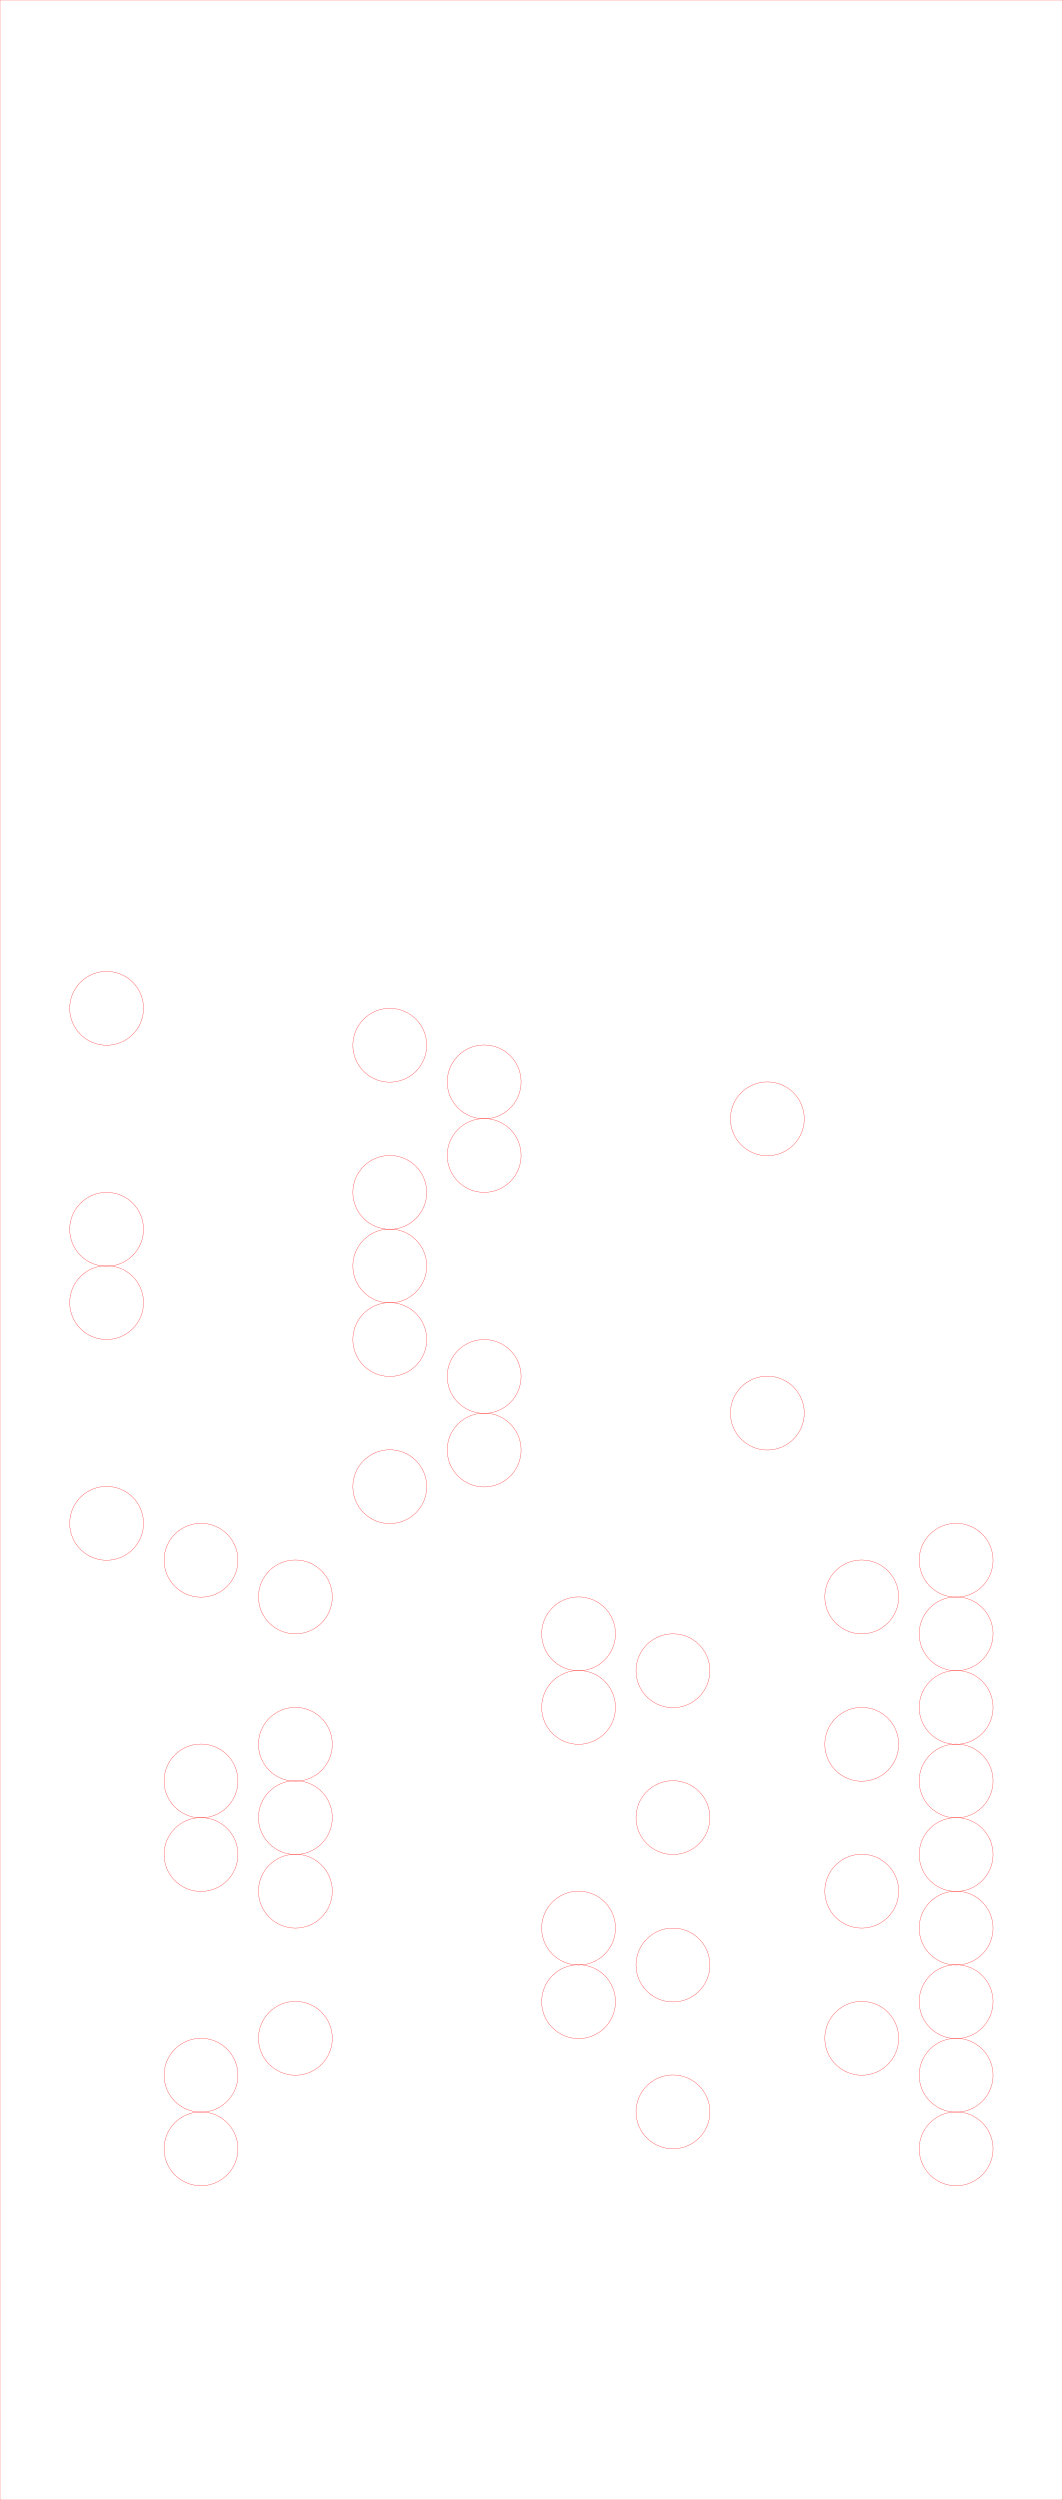
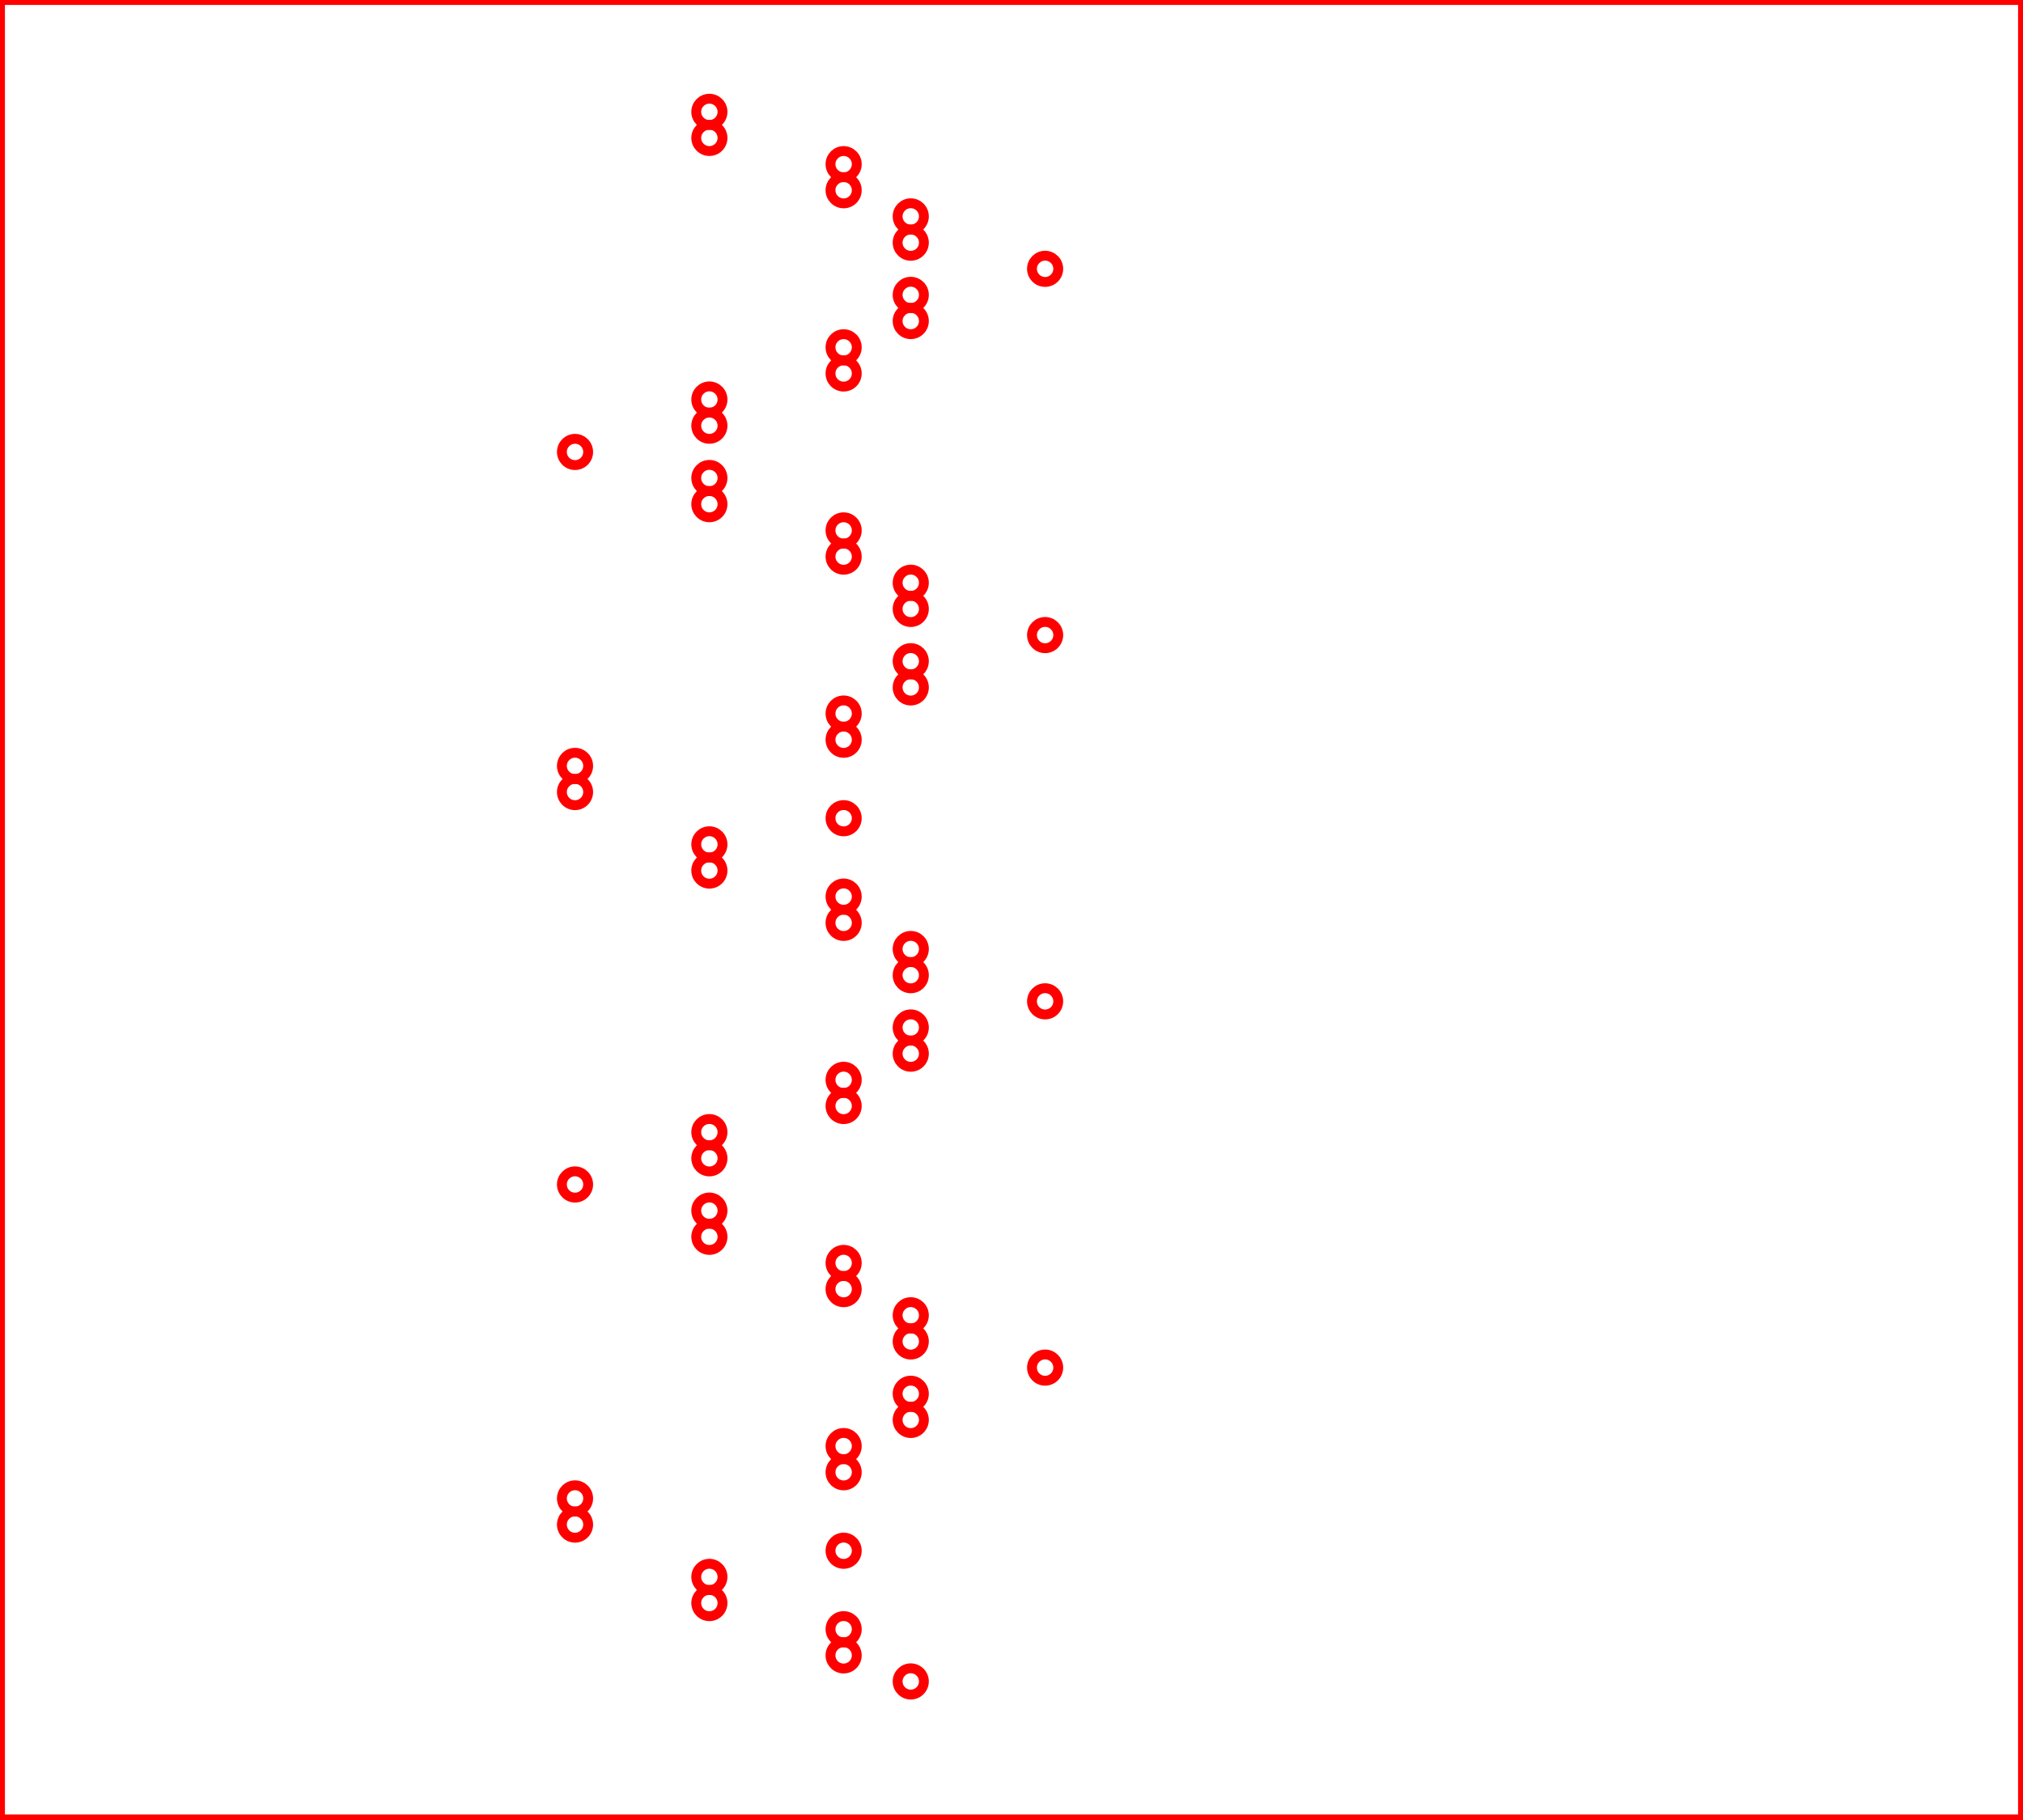
- <svg xmlns="http://www.w3.org/2000/svg" baseProfile="full" height="9.005in" version="1.1" viewBox="0,0,3.828,9.005" width="3.828in">
+ <svg xmlns="http://www.w3.org/2000/svg" baseProfile="full" height="18.43in" version="1.1" viewBox="0,0,20.493,18.43" width="20.493in">
  <defs />
-   <circle cx="0.384" cy="3.632" fill-opacity="0.0" r="0.133" stroke="red" stroke-width="0.001" />
-   <circle cx="1.404" cy="3.765" fill-opacity="0.0" r="0.133" stroke="red" stroke-width="0.001" />
-   <circle cx="1.744" cy="3.897" fill-opacity="0.0" r="0.133" stroke="red" stroke-width="0.001" />
-   <circle cx="2.764" cy="4.03" fill-opacity="0.0" r="0.133" stroke="red" stroke-width="0.001" />
-   <circle cx="1.744" cy="4.162" fill-opacity="0.0" r="0.133" stroke="red" stroke-width="0.001" />
-   <circle cx="1.404" cy="4.295" fill-opacity="0.0" r="0.133" stroke="red" stroke-width="0.001" />
-   <circle cx="0.384" cy="4.428" fill-opacity="0.0" r="0.133" stroke="red" stroke-width="0.001" />
-   <circle cx="1.404" cy="4.56" fill-opacity="0.0" r="0.133" stroke="red" stroke-width="0.001" />
-   <circle cx="0.384" cy="4.692" fill-opacity="0.0" r="0.133" stroke="red" stroke-width="0.001" />
-   <circle cx="1.404" cy="4.825" fill-opacity="0.0" r="0.133" stroke="red" stroke-width="0.001" />
-   <circle cx="1.744" cy="4.958" fill-opacity="0.0" r="0.133" stroke="red" stroke-width="0.001" />
-   <circle cx="2.764" cy="5.09" fill-opacity="0.0" r="0.133" stroke="red" stroke-width="0.001" />
-   <circle cx="1.744" cy="5.223" fill-opacity="0.0" r="0.133" stroke="red" stroke-width="0.001" />
-   <circle cx="1.404" cy="5.355" fill-opacity="0.0" r="0.133" stroke="red" stroke-width="0.001" />
-   <circle cx="0.384" cy="5.487" fill-opacity="0.0" r="0.133" stroke="red" stroke-width="0.001" />
-   <circle cx="0.724" cy="5.62" fill-opacity="0.0" r="0.133" stroke="red" stroke-width="0.001" />
-   <circle cx="3.444" cy="5.62" fill-opacity="0.0" r="0.133" stroke="red" stroke-width="0.001" />
-   <circle cx="1.064" cy="5.752" fill-opacity="0.0" r="0.133" stroke="red" stroke-width="0.001" />
-   <circle cx="3.104" cy="5.752" fill-opacity="0.0" r="0.133" stroke="red" stroke-width="0.001" />
-   <circle cx="2.084" cy="5.885" fill-opacity="0.0" r="0.133" stroke="red" stroke-width="0.001" />
-   <circle cx="3.444" cy="5.885" fill-opacity="0.0" r="0.133" stroke="red" stroke-width="0.001" />
-   <circle cx="2.424" cy="6.018" fill-opacity="0.0" r="0.133" stroke="red" stroke-width="0.001" />
-   <circle cx="2.084" cy="6.15" fill-opacity="0.0" r="0.133" stroke="red" stroke-width="0.001" />
-   <circle cx="3.444" cy="6.15" fill-opacity="0.0" r="0.133" stroke="red" stroke-width="0.001" />
-   <circle cx="1.064" cy="6.283" fill-opacity="0.0" r="0.133" stroke="red" stroke-width="0.001" />
-   <circle cx="3.104" cy="6.283" fill-opacity="0.0" r="0.133" stroke="red" stroke-width="0.001" />
-   <circle cx="0.724" cy="6.415" fill-opacity="0.0" r="0.133" stroke="red" stroke-width="0.001" />
-   <circle cx="3.444" cy="6.415" fill-opacity="0.0" r="0.133" stroke="red" stroke-width="0.001" />
-   <circle cx="1.064" cy="6.547" fill-opacity="0.0" r="0.133" stroke="red" stroke-width="0.001" />
-   <circle cx="2.424" cy="6.547" fill-opacity="0.0" r="0.133" stroke="red" stroke-width="0.001" />
-   <circle cx="0.724" cy="6.68" fill-opacity="0.0" r="0.133" stroke="red" stroke-width="0.001" />
-   <circle cx="3.444" cy="6.68" fill-opacity="0.0" r="0.133" stroke="red" stroke-width="0.001" />
-   <circle cx="1.064" cy="6.812" fill-opacity="0.0" r="0.133" stroke="red" stroke-width="0.001" />
-   <circle cx="3.104" cy="6.812" fill-opacity="0.0" r="0.133" stroke="red" stroke-width="0.001" />
-   <circle cx="2.084" cy="6.945" fill-opacity="0.0" r="0.133" stroke="red" stroke-width="0.001" />
-   <circle cx="3.444" cy="6.945" fill-opacity="0.0" r="0.133" stroke="red" stroke-width="0.001" />
-   <circle cx="2.424" cy="7.078" fill-opacity="0.0" r="0.133" stroke="red" stroke-width="0.001" />
-   <circle cx="2.084" cy="7.21" fill-opacity="0.0" r="0.133" stroke="red" stroke-width="0.001" />
-   <circle cx="3.444" cy="7.21" fill-opacity="0.0" r="0.133" stroke="red" stroke-width="0.001" />
-   <circle cx="1.064" cy="7.342" fill-opacity="0.0" r="0.133" stroke="red" stroke-width="0.001" />
-   <circle cx="3.104" cy="7.342" fill-opacity="0.0" r="0.133" stroke="red" stroke-width="0.001" />
-   <circle cx="0.724" cy="7.475" fill-opacity="0.0" r="0.133" stroke="red" stroke-width="0.001" />
-   <circle cx="3.444" cy="7.475" fill-opacity="0.0" r="0.133" stroke="red" stroke-width="0.001" />
-   <circle cx="2.424" cy="7.607" fill-opacity="0.0" r="0.133" stroke="red" stroke-width="0.001" />
-   <circle cx="0.724" cy="7.74" fill-opacity="0.0" r="0.133" stroke="red" stroke-width="0.001" />
-   <circle cx="3.444" cy="7.74" fill-opacity="0.0" r="0.133" stroke="red" stroke-width="0.001" />
-   <line stroke="red" stroke-width="0.001" x1="0" x2="0" y1="0" y2="9.005" />
-   <line stroke="red" stroke-width="0.001" x1="0" x2="3.828" y1="0" y2="0" />
-   <line stroke="red" stroke-width="0.001" x1="3.828" x2="0" y1="9.005" y2="9.005" />
-   <line stroke="red" stroke-width="0.001" x1="3.828" x2="3.828" y1="9.005" y2="0" />
+   <circle cx="7.186" cy="1.133" fill-opacity="0.0" r="0.133" stroke="red" stroke-width="0.1" />
+   <circle cx="7.186" cy="1.397" fill-opacity="0.0" r="0.133" stroke="red" stroke-width="0.1" />
+   <circle cx="8.546" cy="1.663" fill-opacity="0.0" r="0.133" stroke="red" stroke-width="0.1" />
+   <circle cx="8.546" cy="1.927" fill-opacity="0.0" r="0.133" stroke="red" stroke-width="0.1" />
+   <circle cx="9.226" cy="2.192" fill-opacity="0.0" r="0.133" stroke="red" stroke-width="0.1" />
+   <circle cx="9.226" cy="2.458" fill-opacity="0.0" r="0.133" stroke="red" stroke-width="0.1" />
+   <circle cx="10.587" cy="2.723" fill-opacity="0.0" r="0.133" stroke="red" stroke-width="0.1" />
+   <circle cx="9.226" cy="2.987" fill-opacity="0.0" r="0.133" stroke="red" stroke-width="0.1" />
+   <circle cx="9.226" cy="3.252" fill-opacity="0.0" r="0.133" stroke="red" stroke-width="0.1" />
+   <circle cx="8.546" cy="3.518" fill-opacity="0.0" r="0.133" stroke="red" stroke-width="0.1" />
+   <circle cx="8.546" cy="3.783" fill-opacity="0.0" r="0.133" stroke="red" stroke-width="0.1" />
+   <circle cx="7.186" cy="4.047" fill-opacity="0.0" r="0.133" stroke="red" stroke-width="0.1" />
+   <circle cx="7.186" cy="4.312" fill-opacity="0.0" r="0.133" stroke="red" stroke-width="0.1" />
+   <circle cx="5.825" cy="4.578" fill-opacity="0.0" r="0.133" stroke="red" stroke-width="0.1" />
+   <circle cx="7.186" cy="4.842" fill-opacity="0.0" r="0.133" stroke="red" stroke-width="0.1" />
+   <circle cx="7.186" cy="5.107" fill-opacity="0.0" r="0.133" stroke="red" stroke-width="0.1" />
+   <circle cx="8.546" cy="5.373" fill-opacity="0.0" r="0.133" stroke="red" stroke-width="0.1" />
+   <circle cx="8.546" cy="5.638" fill-opacity="0.0" r="0.133" stroke="red" stroke-width="0.1" />
+   <circle cx="9.226" cy="5.903" fill-opacity="0.0" r="0.133" stroke="red" stroke-width="0.1" />
+   <circle cx="9.226" cy="6.168" fill-opacity="0.0" r="0.133" stroke="red" stroke-width="0.1" />
+   <circle cx="10.587" cy="6.433" fill-opacity="0.0" r="0.133" stroke="red" stroke-width="0.1" />
+   <circle cx="9.226" cy="6.698" fill-opacity="0.0" r="0.133" stroke="red" stroke-width="0.1" />
+   <circle cx="9.226" cy="6.963" fill-opacity="0.0" r="0.133" stroke="red" stroke-width="0.1" />
+   <circle cx="8.546" cy="7.228" fill-opacity="0.0" r="0.133" stroke="red" stroke-width="0.1" />
+   <circle cx="8.546" cy="7.493" fill-opacity="0.0" r="0.133" stroke="red" stroke-width="0.1" />
+   <circle cx="5.825" cy="7.758" fill-opacity="0.0" r="0.133" stroke="red" stroke-width="0.1" />
+   <circle cx="5.825" cy="8.023" fill-opacity="0.0" r="0.133" stroke="red" stroke-width="0.1" />
+   <circle cx="8.546" cy="8.288" fill-opacity="0.0" r="0.133" stroke="red" stroke-width="0.1" />
+   <circle cx="7.186" cy="8.553" fill-opacity="0.0" r="0.133" stroke="red" stroke-width="0.1" />
+   <circle cx="7.186" cy="8.818" fill-opacity="0.0" r="0.133" stroke="red" stroke-width="0.1" />
+   <circle cx="8.546" cy="9.082" fill-opacity="0.0" r="0.133" stroke="red" stroke-width="0.1" />
+   <circle cx="8.546" cy="9.348" fill-opacity="0.0" r="0.133" stroke="red" stroke-width="0.1" />
+   <circle cx="9.226" cy="9.613" fill-opacity="0.0" r="0.133" stroke="red" stroke-width="0.1" />
+   <circle cx="9.226" cy="9.878" fill-opacity="0.0" r="0.133" stroke="red" stroke-width="0.1" />
+   <circle cx="10.587" cy="10.143" fill-opacity="0.0" r="0.133" stroke="red" stroke-width="0.1" />
+   <circle cx="9.226" cy="10.408" fill-opacity="0.0" r="0.133" stroke="red" stroke-width="0.1" />
+   <circle cx="9.226" cy="10.673" fill-opacity="0.0" r="0.133" stroke="red" stroke-width="0.1" />
+   <circle cx="8.546" cy="10.938" fill-opacity="0.0" r="0.133" stroke="red" stroke-width="0.1" />
+   <circle cx="8.546" cy="11.203" fill-opacity="0.0" r="0.133" stroke="red" stroke-width="0.1" />
+   <circle cx="7.186" cy="11.468" fill-opacity="0.0" r="0.133" stroke="red" stroke-width="0.1" />
+   <circle cx="7.186" cy="11.733" fill-opacity="0.0" r="0.133" stroke="red" stroke-width="0.1" />
+   <circle cx="5.825" cy="11.998" fill-opacity="0.0" r="0.133" stroke="red" stroke-width="0.1" />
+   <circle cx="7.186" cy="12.263" fill-opacity="0.0" r="0.133" stroke="red" stroke-width="0.1" />
+   <circle cx="7.186" cy="12.528" fill-opacity="0.0" r="0.133" stroke="red" stroke-width="0.1" />
+   <circle cx="8.546" cy="12.793" fill-opacity="0.0" r="0.133" stroke="red" stroke-width="0.1" />
+   <circle cx="8.546" cy="13.058" fill-opacity="0.0" r="0.133" stroke="red" stroke-width="0.1" />
+   <circle cx="9.226" cy="13.323" fill-opacity="0.0" r="0.133" stroke="red" stroke-width="0.1" />
+   <circle cx="9.226" cy="13.588" fill-opacity="0.0" r="0.133" stroke="red" stroke-width="0.1" />
+   <circle cx="10.587" cy="13.853" fill-opacity="0.0" r="0.133" stroke="red" stroke-width="0.1" />
+   <circle cx="9.226" cy="14.118" fill-opacity="0.0" r="0.133" stroke="red" stroke-width="0.1" />
+   <circle cx="9.226" cy="14.383" fill-opacity="0.0" r="0.133" stroke="red" stroke-width="0.1" />
+   <circle cx="8.546" cy="14.648" fill-opacity="0.0" r="0.133" stroke="red" stroke-width="0.1" />
+   <circle cx="8.546" cy="14.913" fill-opacity="0.0" r="0.133" stroke="red" stroke-width="0.1" />
+   <circle cx="5.825" cy="15.178" fill-opacity="0.0" r="0.133" stroke="red" stroke-width="0.1" />
+   <circle cx="5.825" cy="15.443" fill-opacity="0.0" r="0.133" stroke="red" stroke-width="0.1" />
+   <circle cx="8.546" cy="15.708" fill-opacity="0.0" r="0.133" stroke="red" stroke-width="0.1" />
+   <circle cx="7.186" cy="15.973" fill-opacity="0.0" r="0.133" stroke="red" stroke-width="0.1" />
+   <circle cx="7.186" cy="16.238" fill-opacity="0.0" r="0.133" stroke="red" stroke-width="0.1" />
+   <circle cx="8.546" cy="16.503" fill-opacity="0.0" r="0.133" stroke="red" stroke-width="0.1" />
+   <circle cx="8.546" cy="16.768" fill-opacity="0.0" r="0.133" stroke="red" stroke-width="0.1" />
+   <circle cx="9.226" cy="17.032" fill-opacity="0.0" r="0.133" stroke="red" stroke-width="0.1" />
+   <line stroke="red" stroke-width="0.1" x1="0" x2="0" y1="0" y2="18.43" />
+   <line stroke="red" stroke-width="0.1" x1="0" x2="20.493" y1="0" y2="0" />
+   <line stroke="red" stroke-width="0.1" x1="20.493" x2="0" y1="18.43" y2="18.43" />
+   <line stroke="red" stroke-width="0.1" x1="20.493" x2="20.493" y1="18.43" y2="0" />
</svg>
